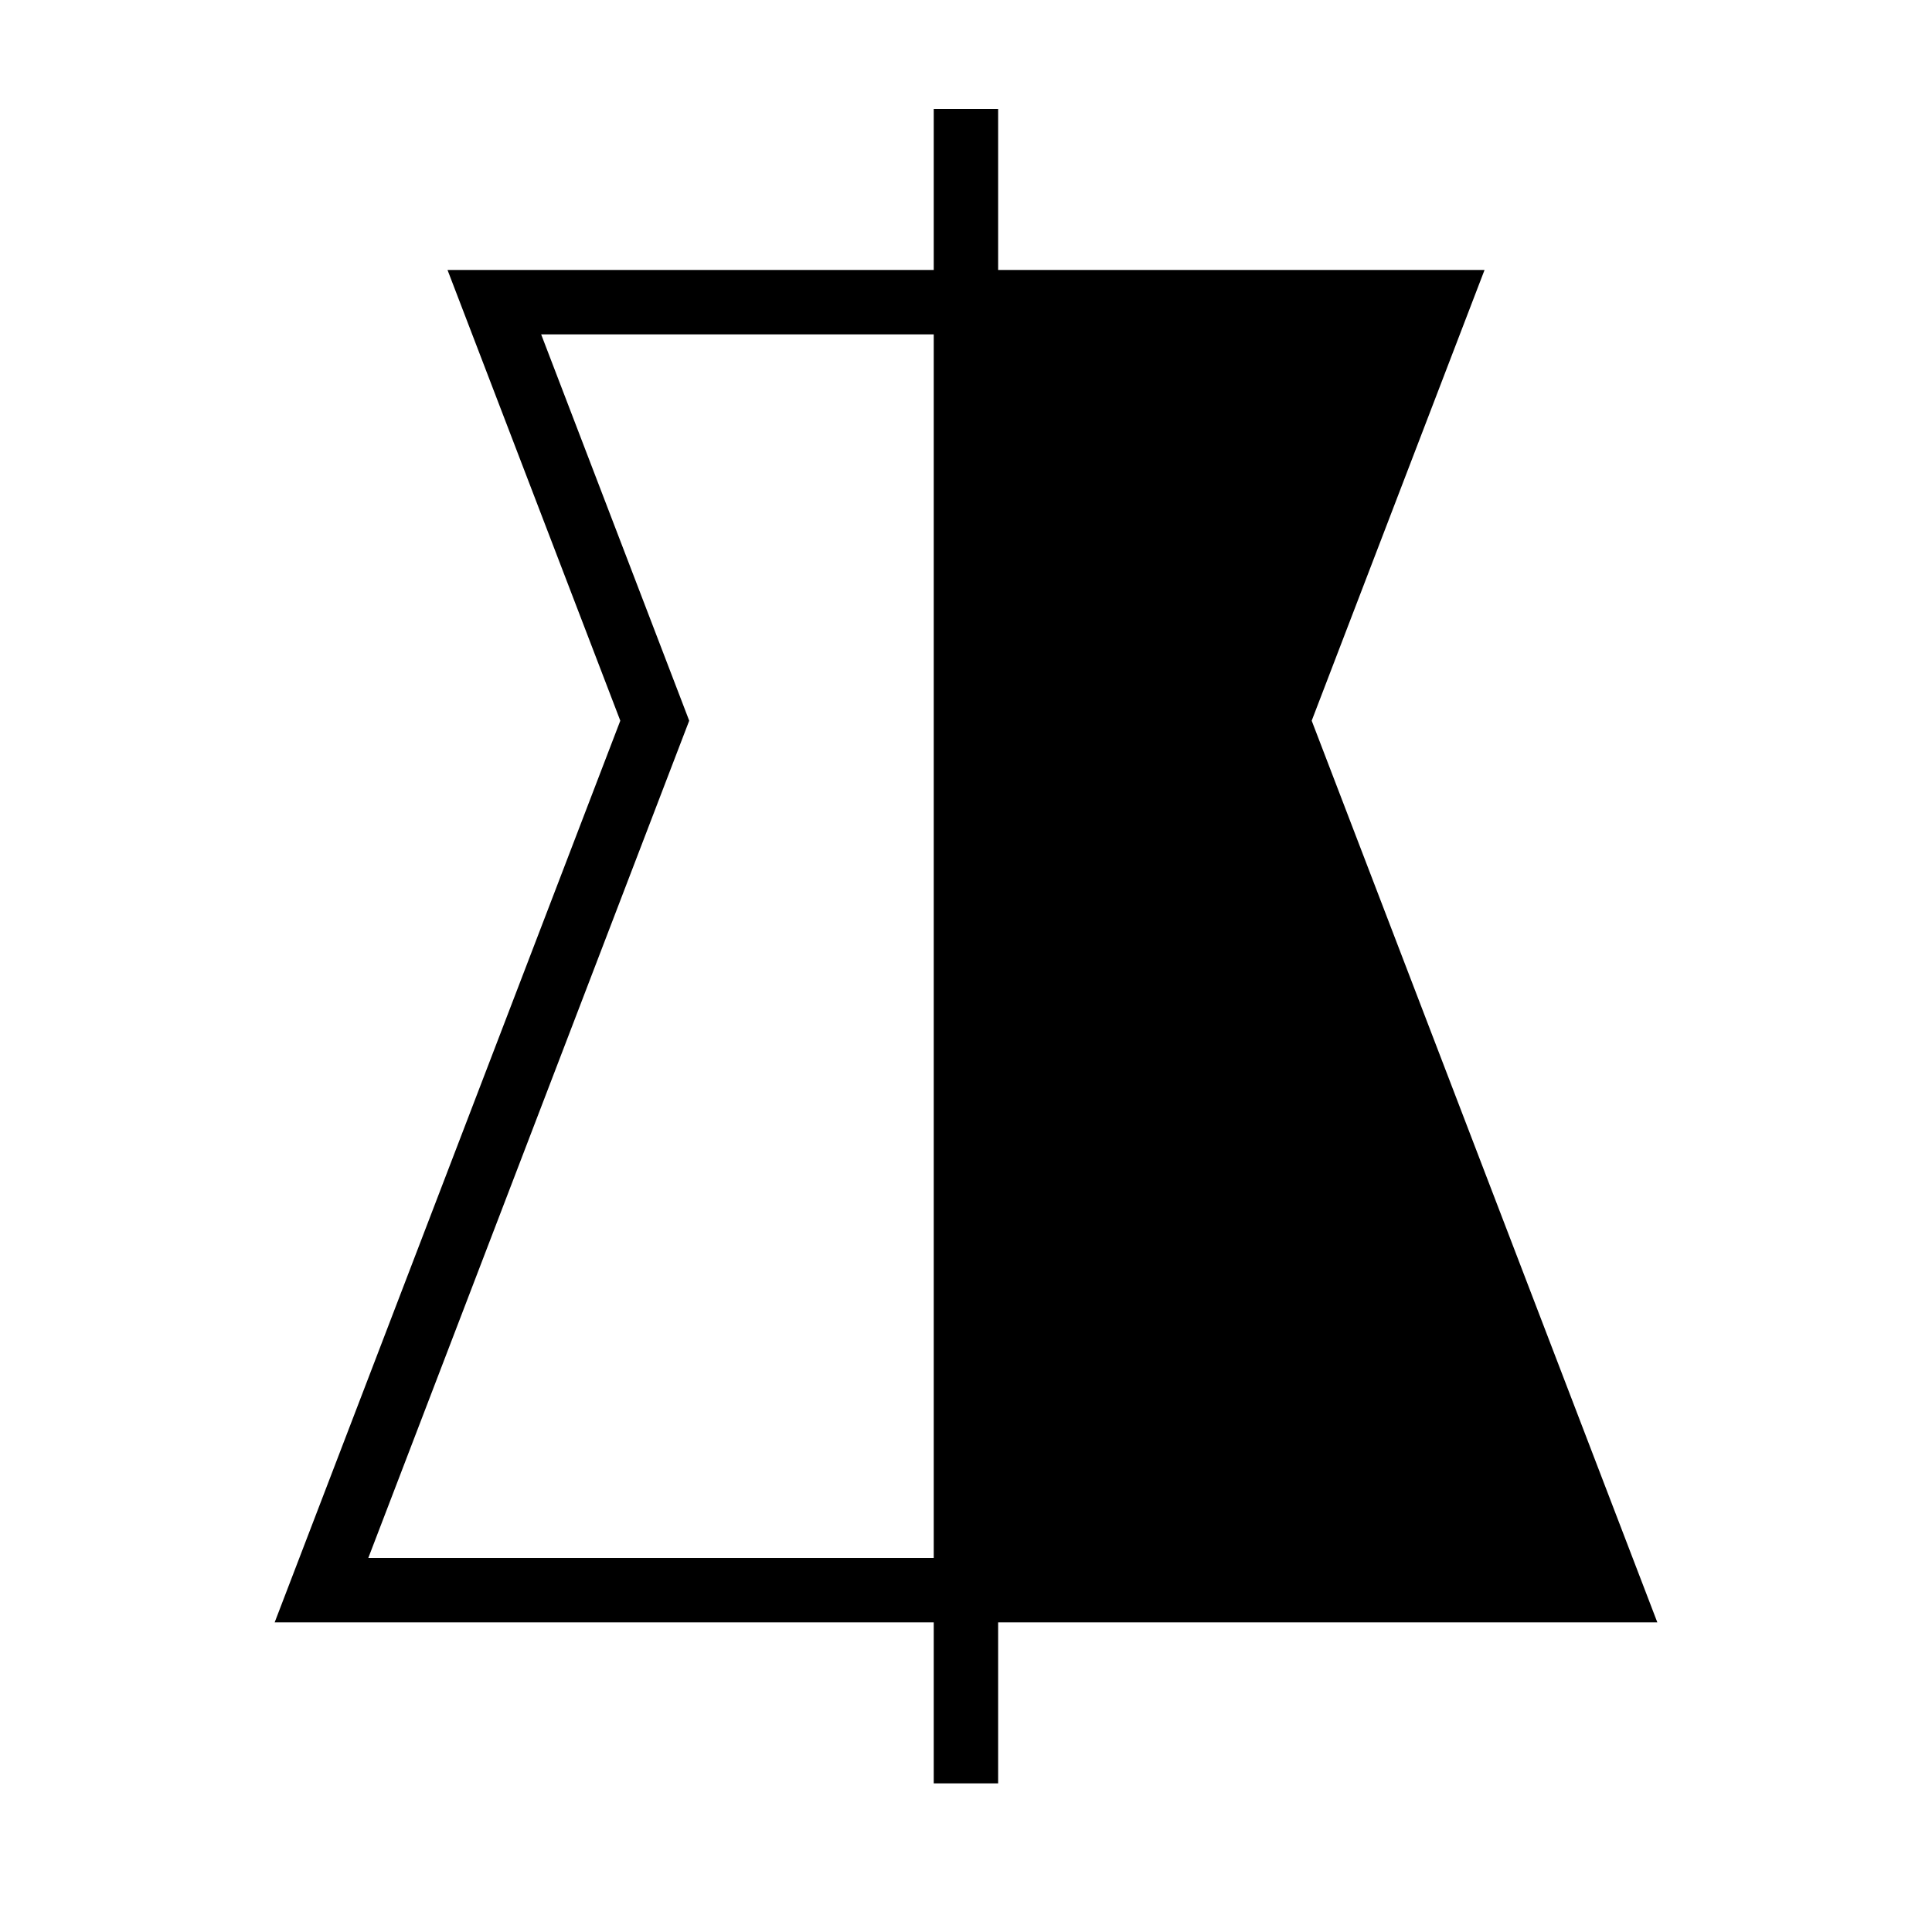
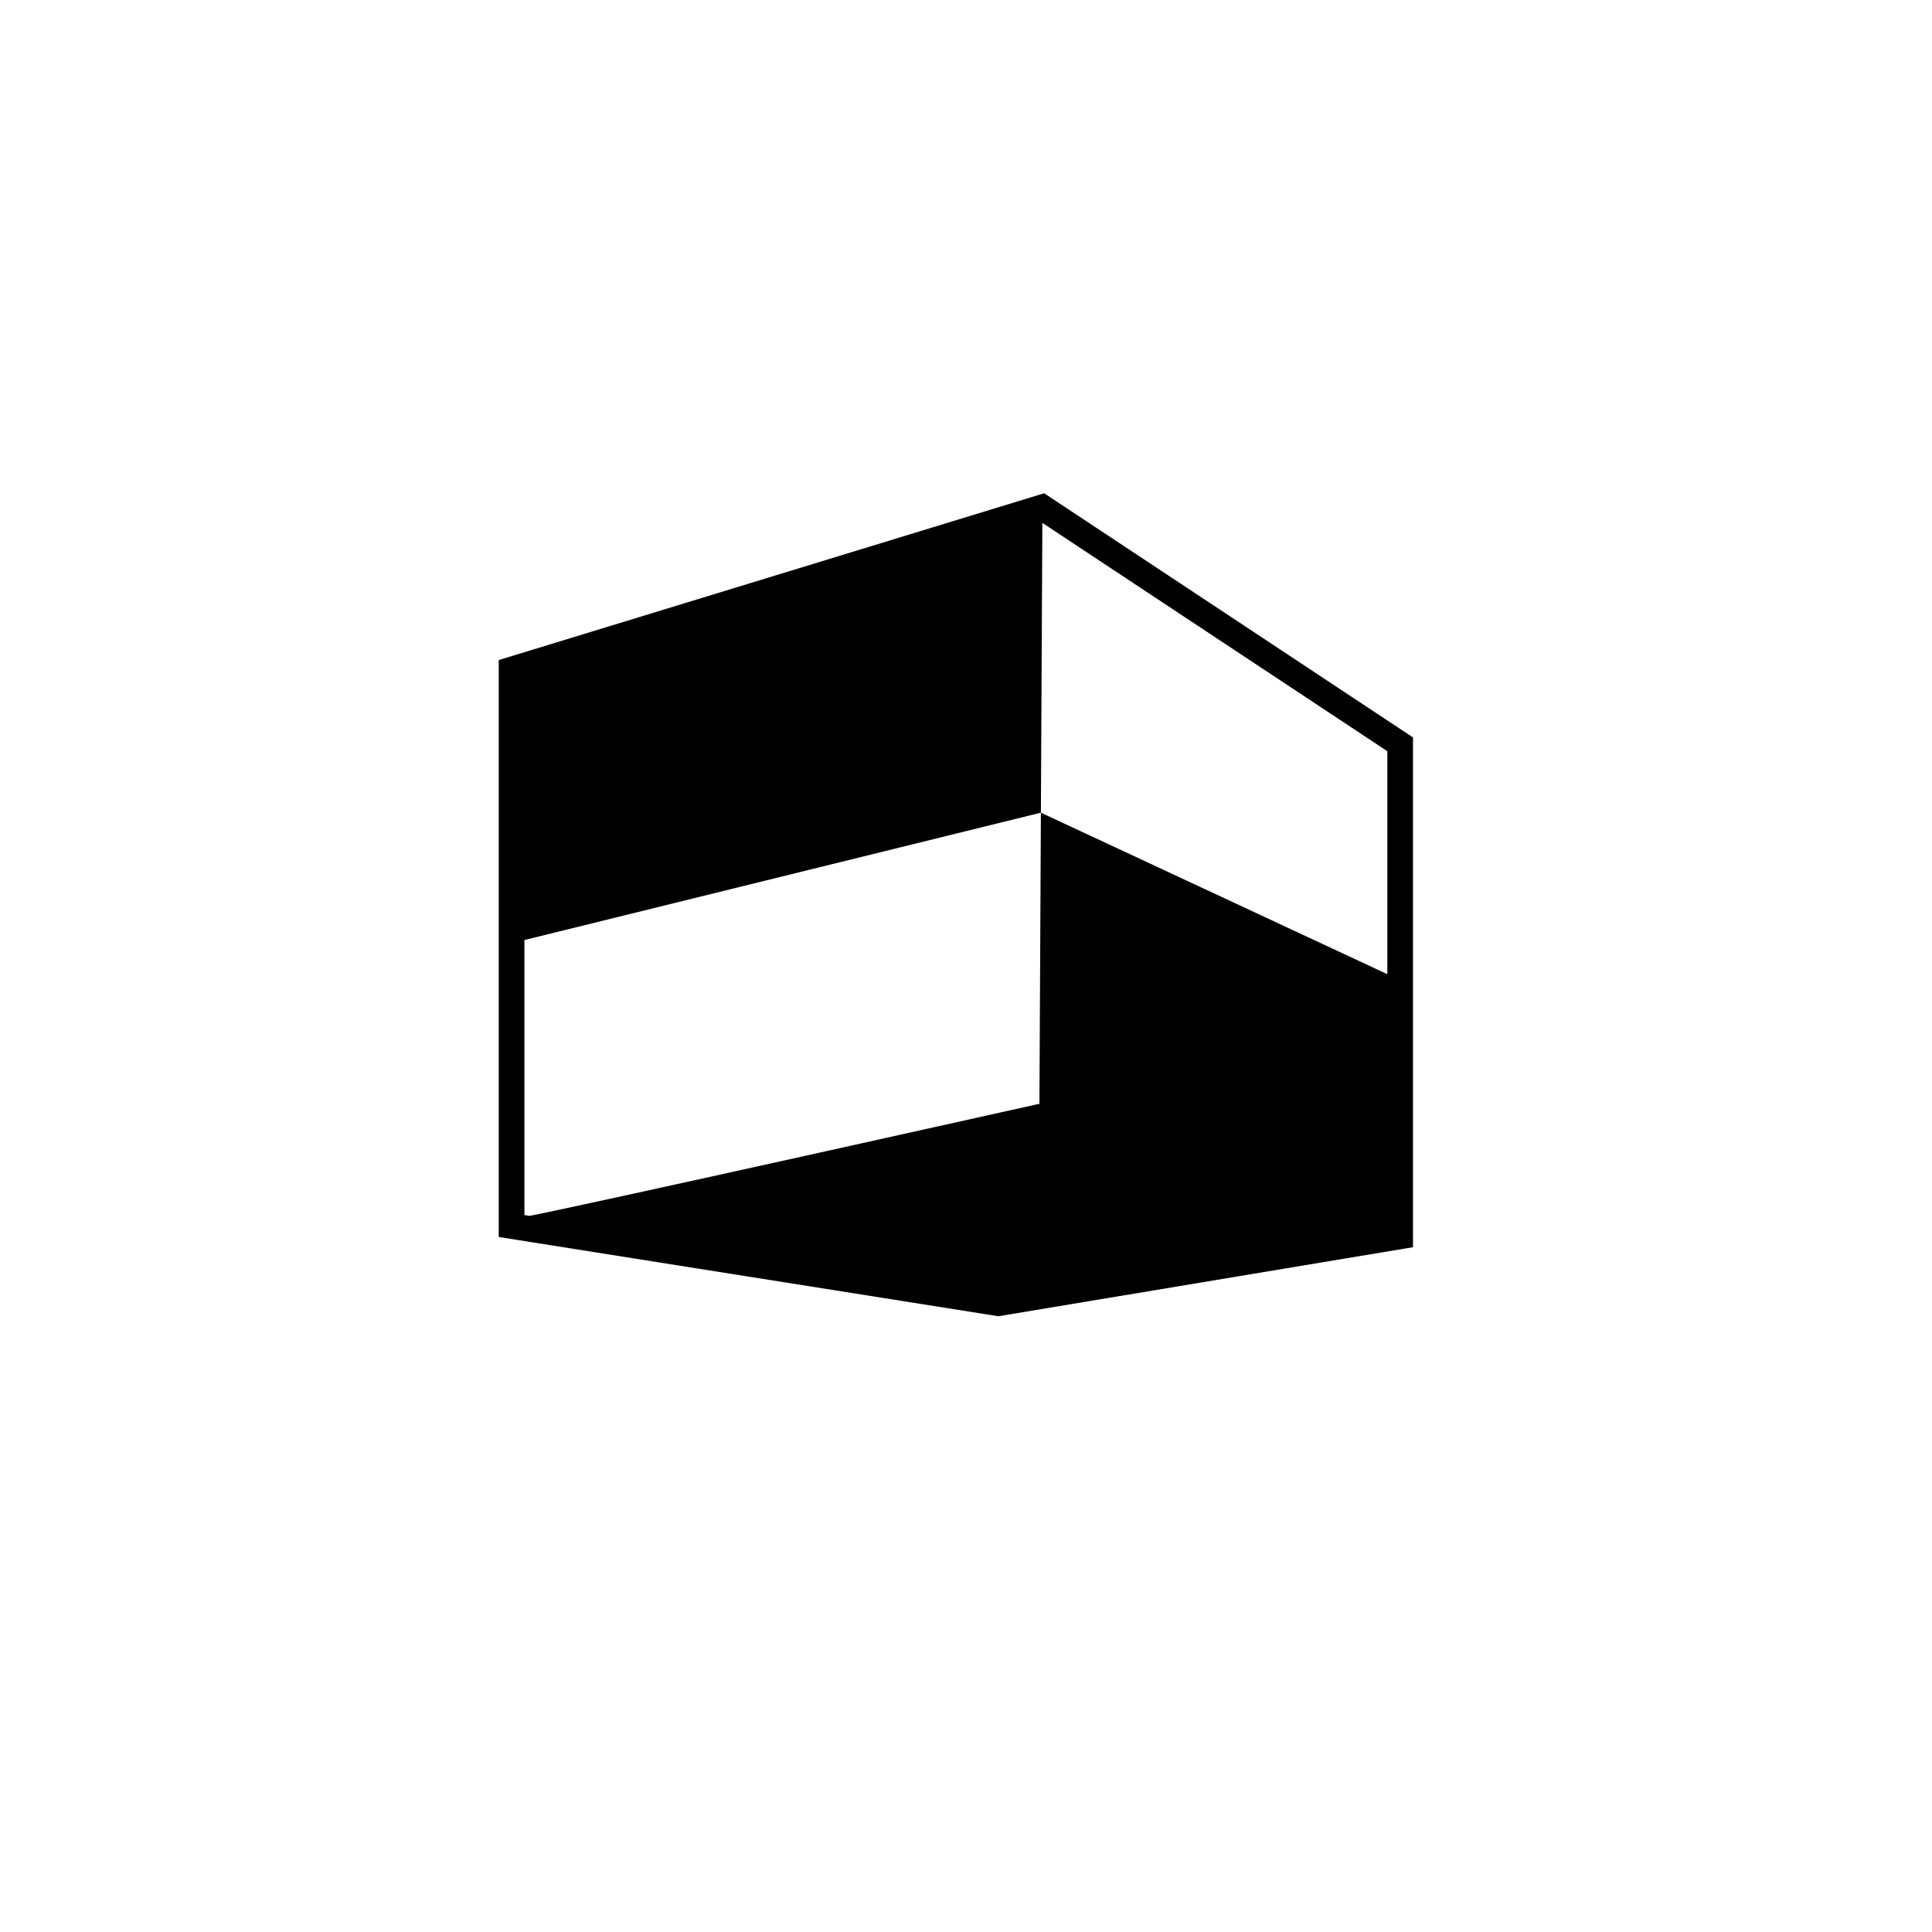
- <svg xmlns="http://www.w3.org/2000/svg" viewBox="0 0 30 30">
-   <switch>
-     <g>
-       <path d="M25.735 25.192l-5.367-14.001 2.684-6.999h-7.553v-2.5h-1v2.5h-7.55l2.683 6.999-5.367 14.001h10.234v2.5h1v-2.5h10.236zm-20.016-1l4.846-12.644.137-.357-.137-.358-2.162-5.641h6.096v19h-8.78z" />
+ <svg xmlns="http://www.w3.org/2000/svg" viewBox="0 0 30 30" id="svg2" version="1.1">
+   <defs id="defs12" />
+   <g id="g43287" transform="matrix(0.2097519,0,0,0.2097519,-205.7946,-5.67626)">
+     <g transform="translate(140.2942,-30.22913)" id="g43291">
+       <path style="color:#000000;font-style:normal;font-variant:normal;font-weight:normal;font-stretch:normal;font-size:medium;line-height:normal;font-family:sans-serif;text-indent:0;text-align:start;text-decoration:none;text-decoration-line:none;text-decoration-style:solid;text-decoration-color:#000000;letter-spacing:normal;word-spacing:normal;text-transform:none;direction:ltr;block-progression:tb;writing-mode:lr-tb;baseline-shift:baseline;text-anchor:start;white-space:normal;clip-rule:nonzero;display:inline;overflow:visible;visibility:visible;opacity:1;isolation:auto;mix-blend-mode:normal;color-interpolation:sRGB;color-interpolation-filters:linearRGB;solid-color:#000000;solid-opacity:1;fill:#000000;fill-opacity:1;fill-rule:nonzero;stroke:none;stroke-width:1;stroke-linecap:butt;stroke-linejoin:miter;stroke-miterlimit:10;stroke-dasharray:none;stroke-dashoffset:0;stroke-opacity:1;color-rendering:auto;image-rendering:auto;shape-rendering:auto;text-rendering:auto;enable-background:accumulate" d="m 16.559,8.922 -10.039,3.07 0,10.619 9.197,1.459 7.631,-1.271 0,-9.383 z m -0.033,0.545 6.35,4.203 0,4.104 -6.377,-2.973 -0.027,5.365 -0.014,-0.004 c 0,0 -8.289,1.85 -9.371,2.061 l -0.094,-0.016 0,-5.062 9.506,-2.344 z" transform="matrix(4.022047,0,0,4.022047,851.5368,57.9225)" id="path43293" />
    </g>
-   </switch>
+   </g>
</svg>
